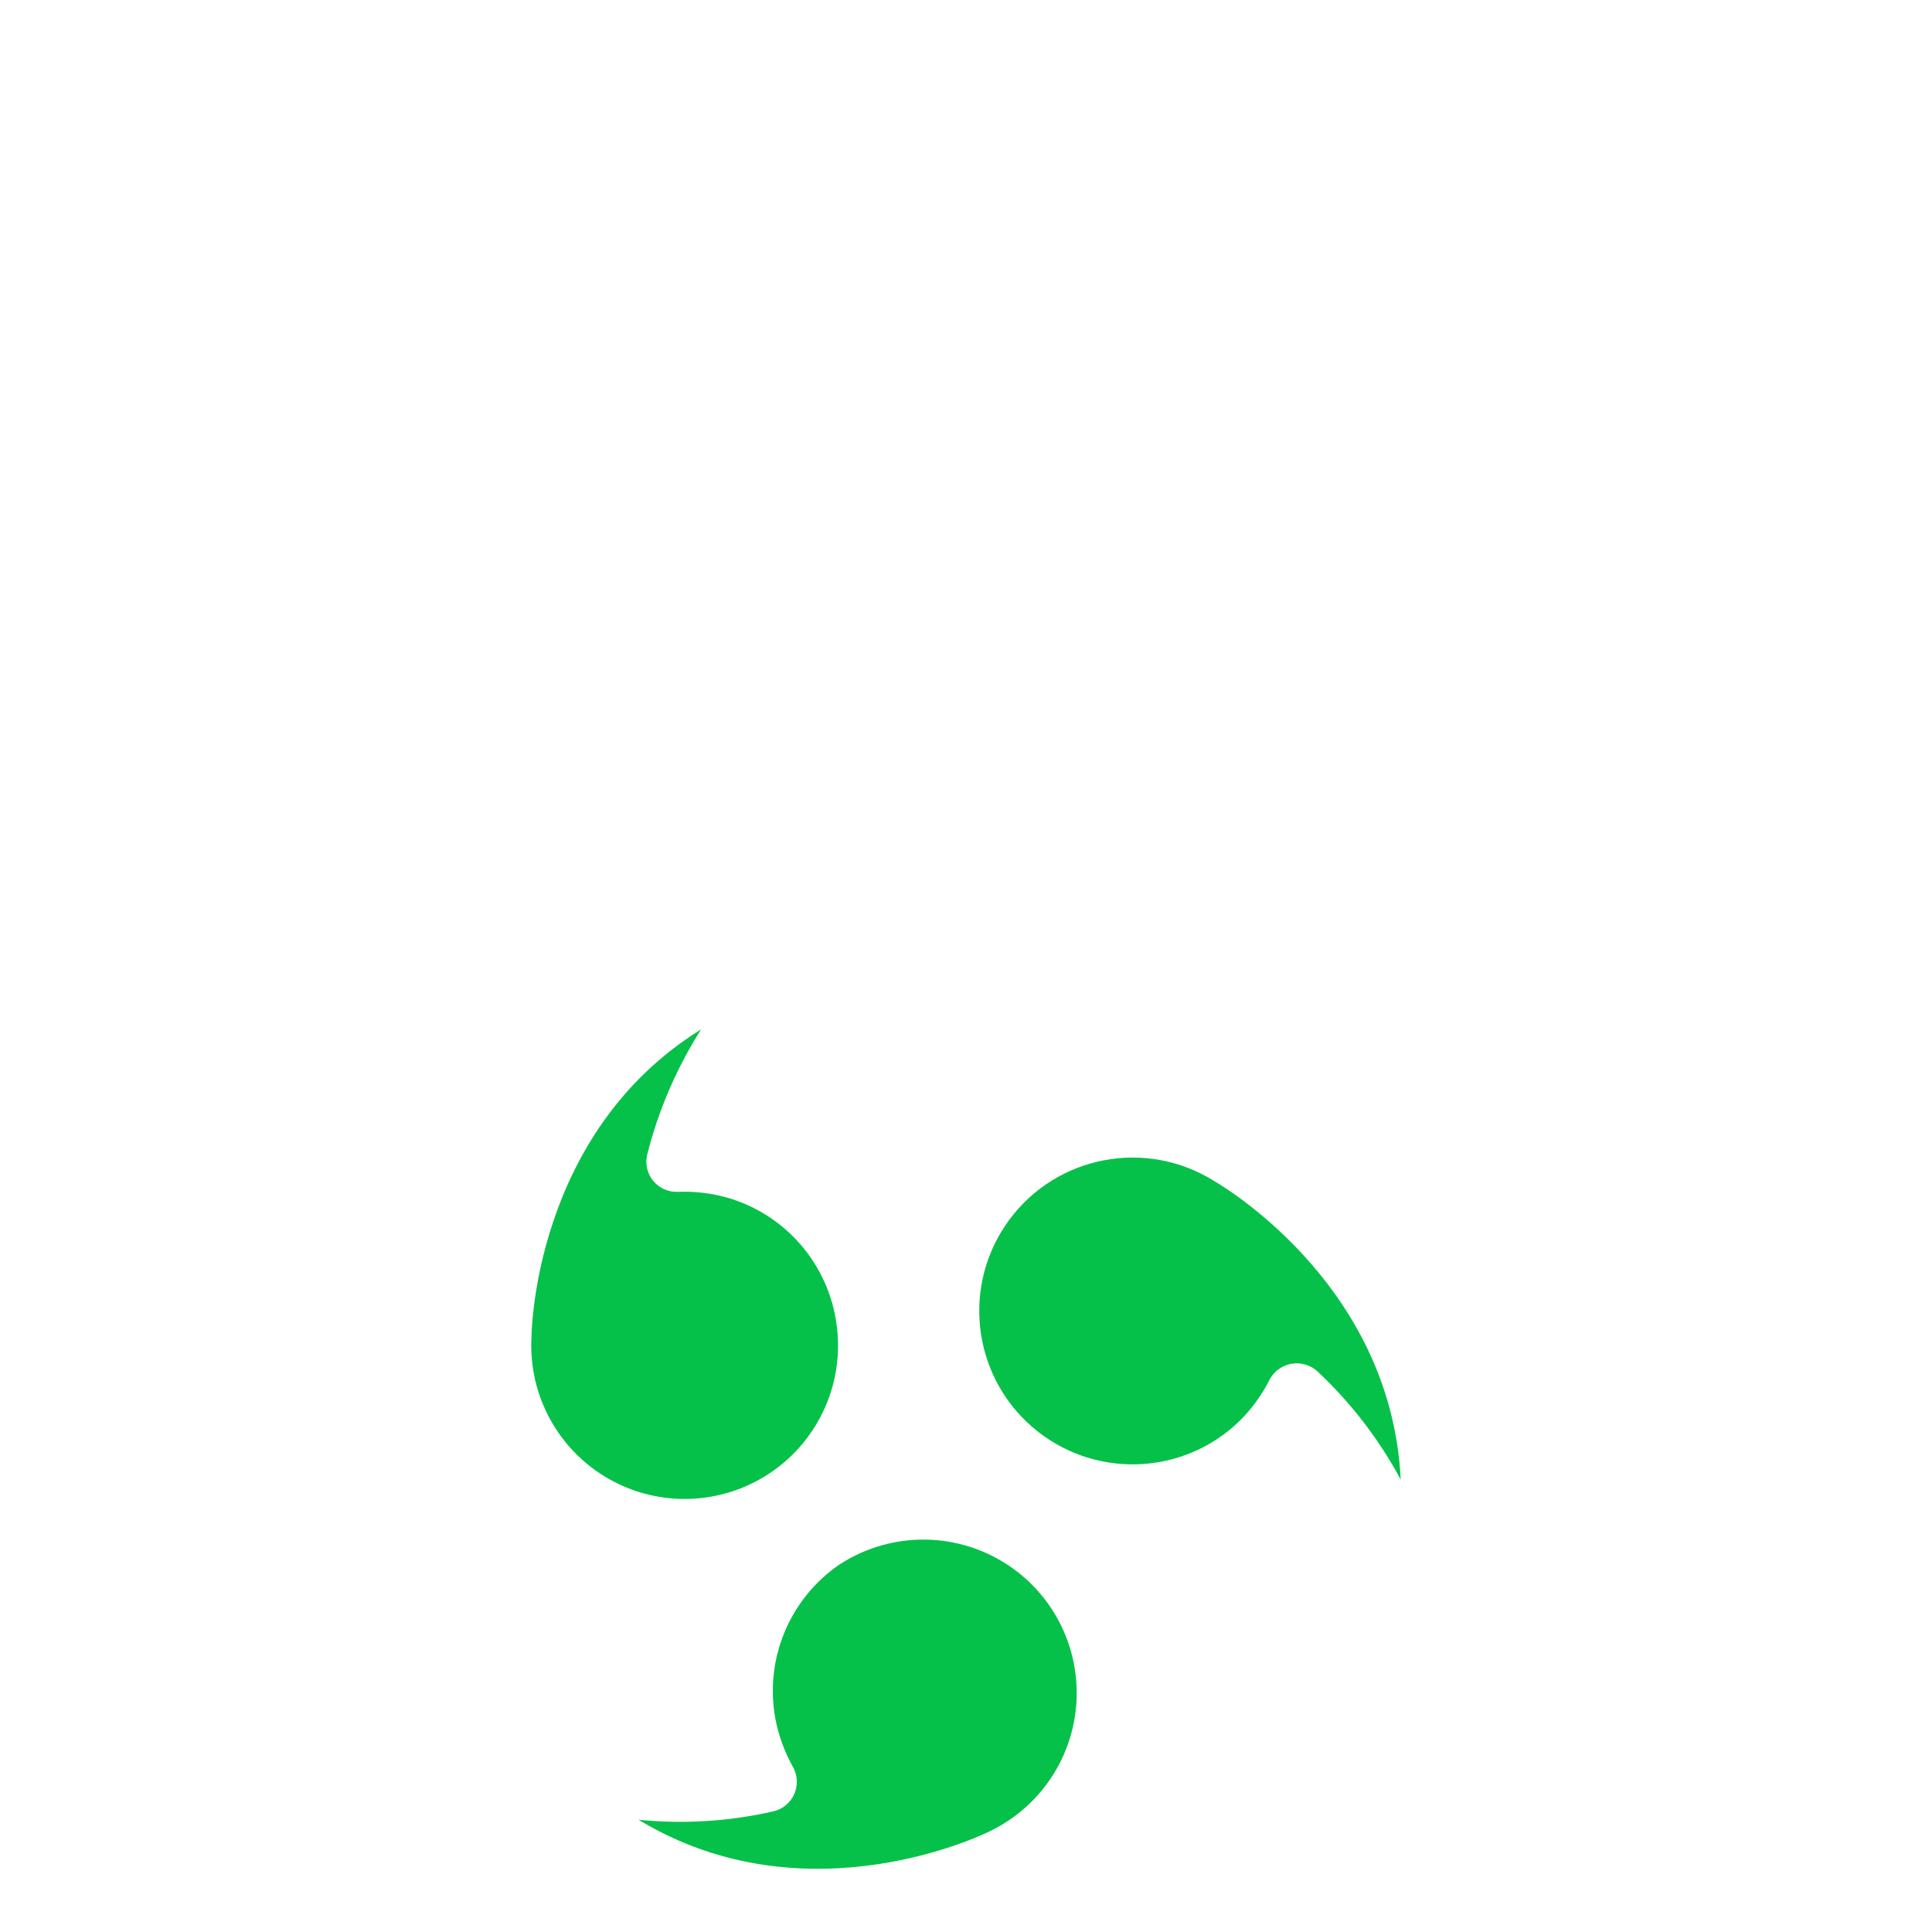
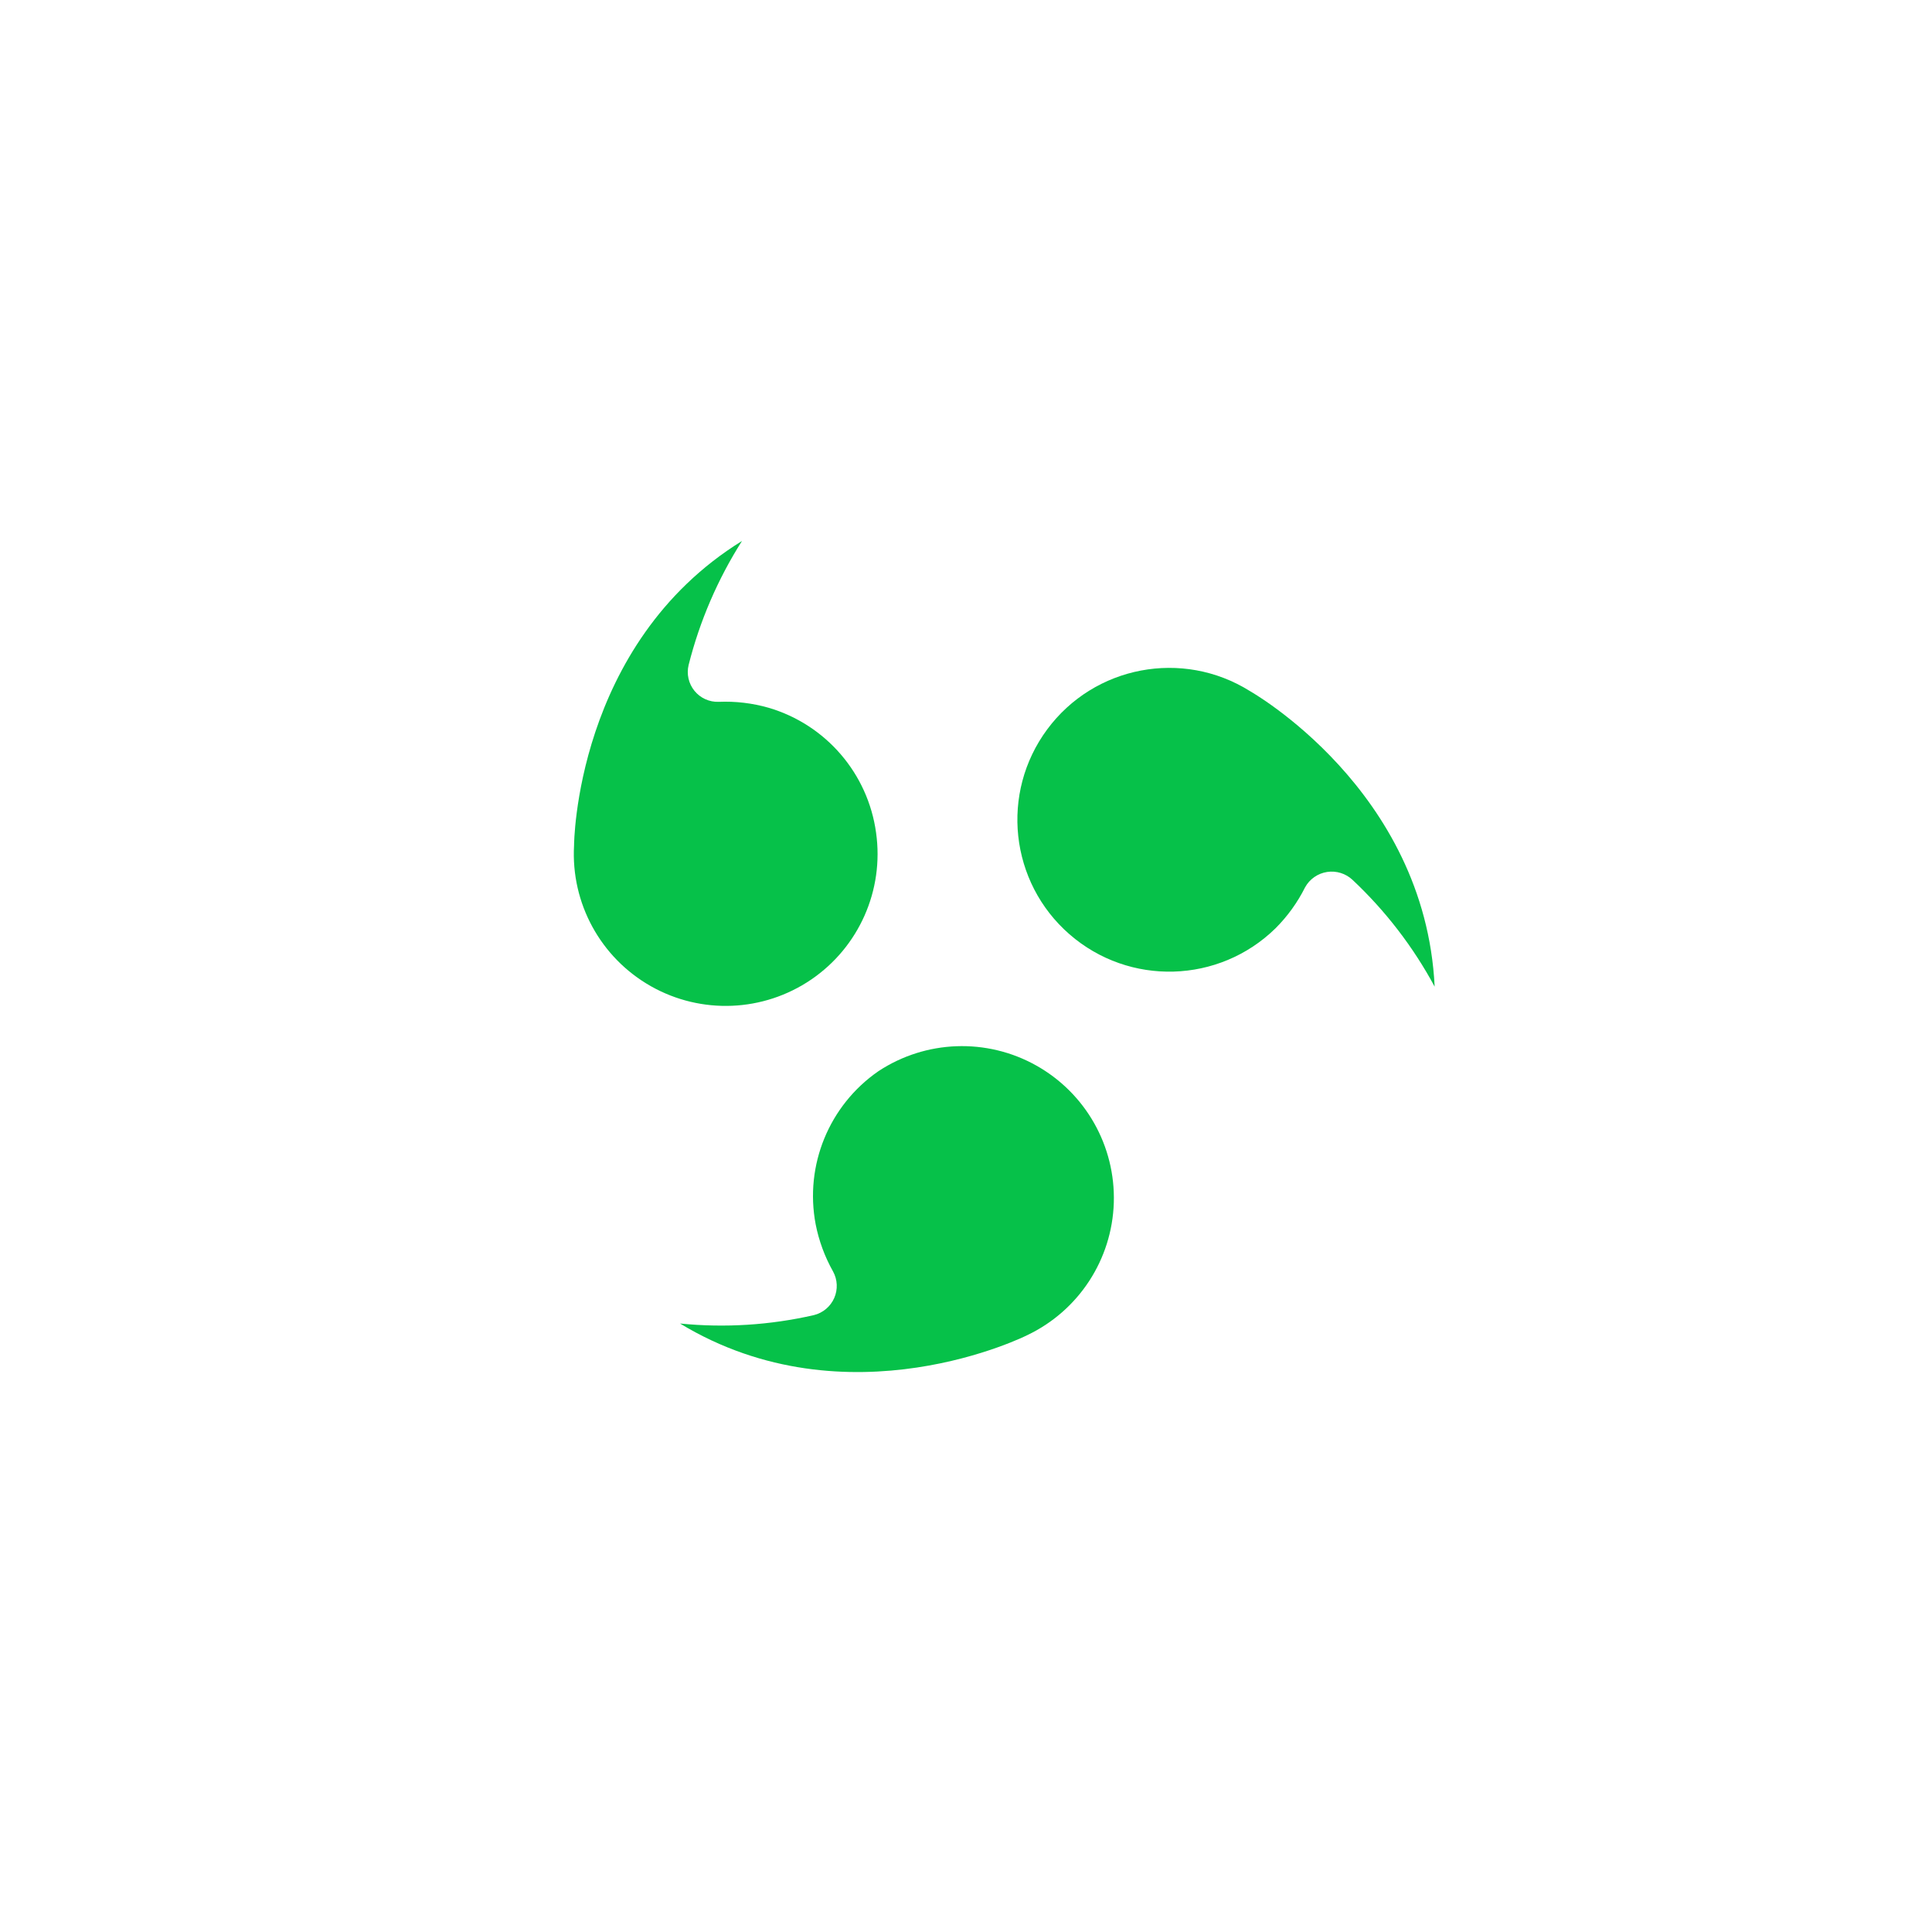
- <svg xmlns="http://www.w3.org/2000/svg" data-name="Layer 1" viewBox="0 0 100 50" x="0px" y="0px" fill="#06c149" width="512" height="512">
+ <svg xmlns="http://www.w3.org/2000/svg" data-name="Layer 1" viewBox="0 0 96 101" x="0px" y="0px" fill="#06c149" width="512" height="512">
  <path d="M62.83,36.12a7.94,7.94,0,1,0,1.35,12.41,8.25,8.25,0,0,0,1.55-2.15A1.59,1.59,0,0,1,68.21,46a21.92,21.92,0,0,1,4.29,5.58C72,41.26,62.84,36.13,62.83,36.12Z" />
  <path d="M43.42,56a7.93,7.93,0,0,0-3.28,8,8.28,8.28,0,0,0,.91,2.47,1.57,1.57,0,0,1-1,2.28,21.67,21.67,0,0,1-7,.44c8.79,5.33,18.16.61,18.17.6A7.94,7.94,0,1,0,43.42,56Z" />
  <path d="M43.3,43.54A7.93,7.93,0,0,0,37.68,37a8.21,8.21,0,0,0-2.61-.31,1.56,1.56,0,0,1-1.57-1.93,22.24,22.24,0,0,1,2.79-6.48c-8.74,5.41-8.78,15.91-8.78,15.92a7.94,7.94,0,1,0,15.79-.66Z" />
</svg>
